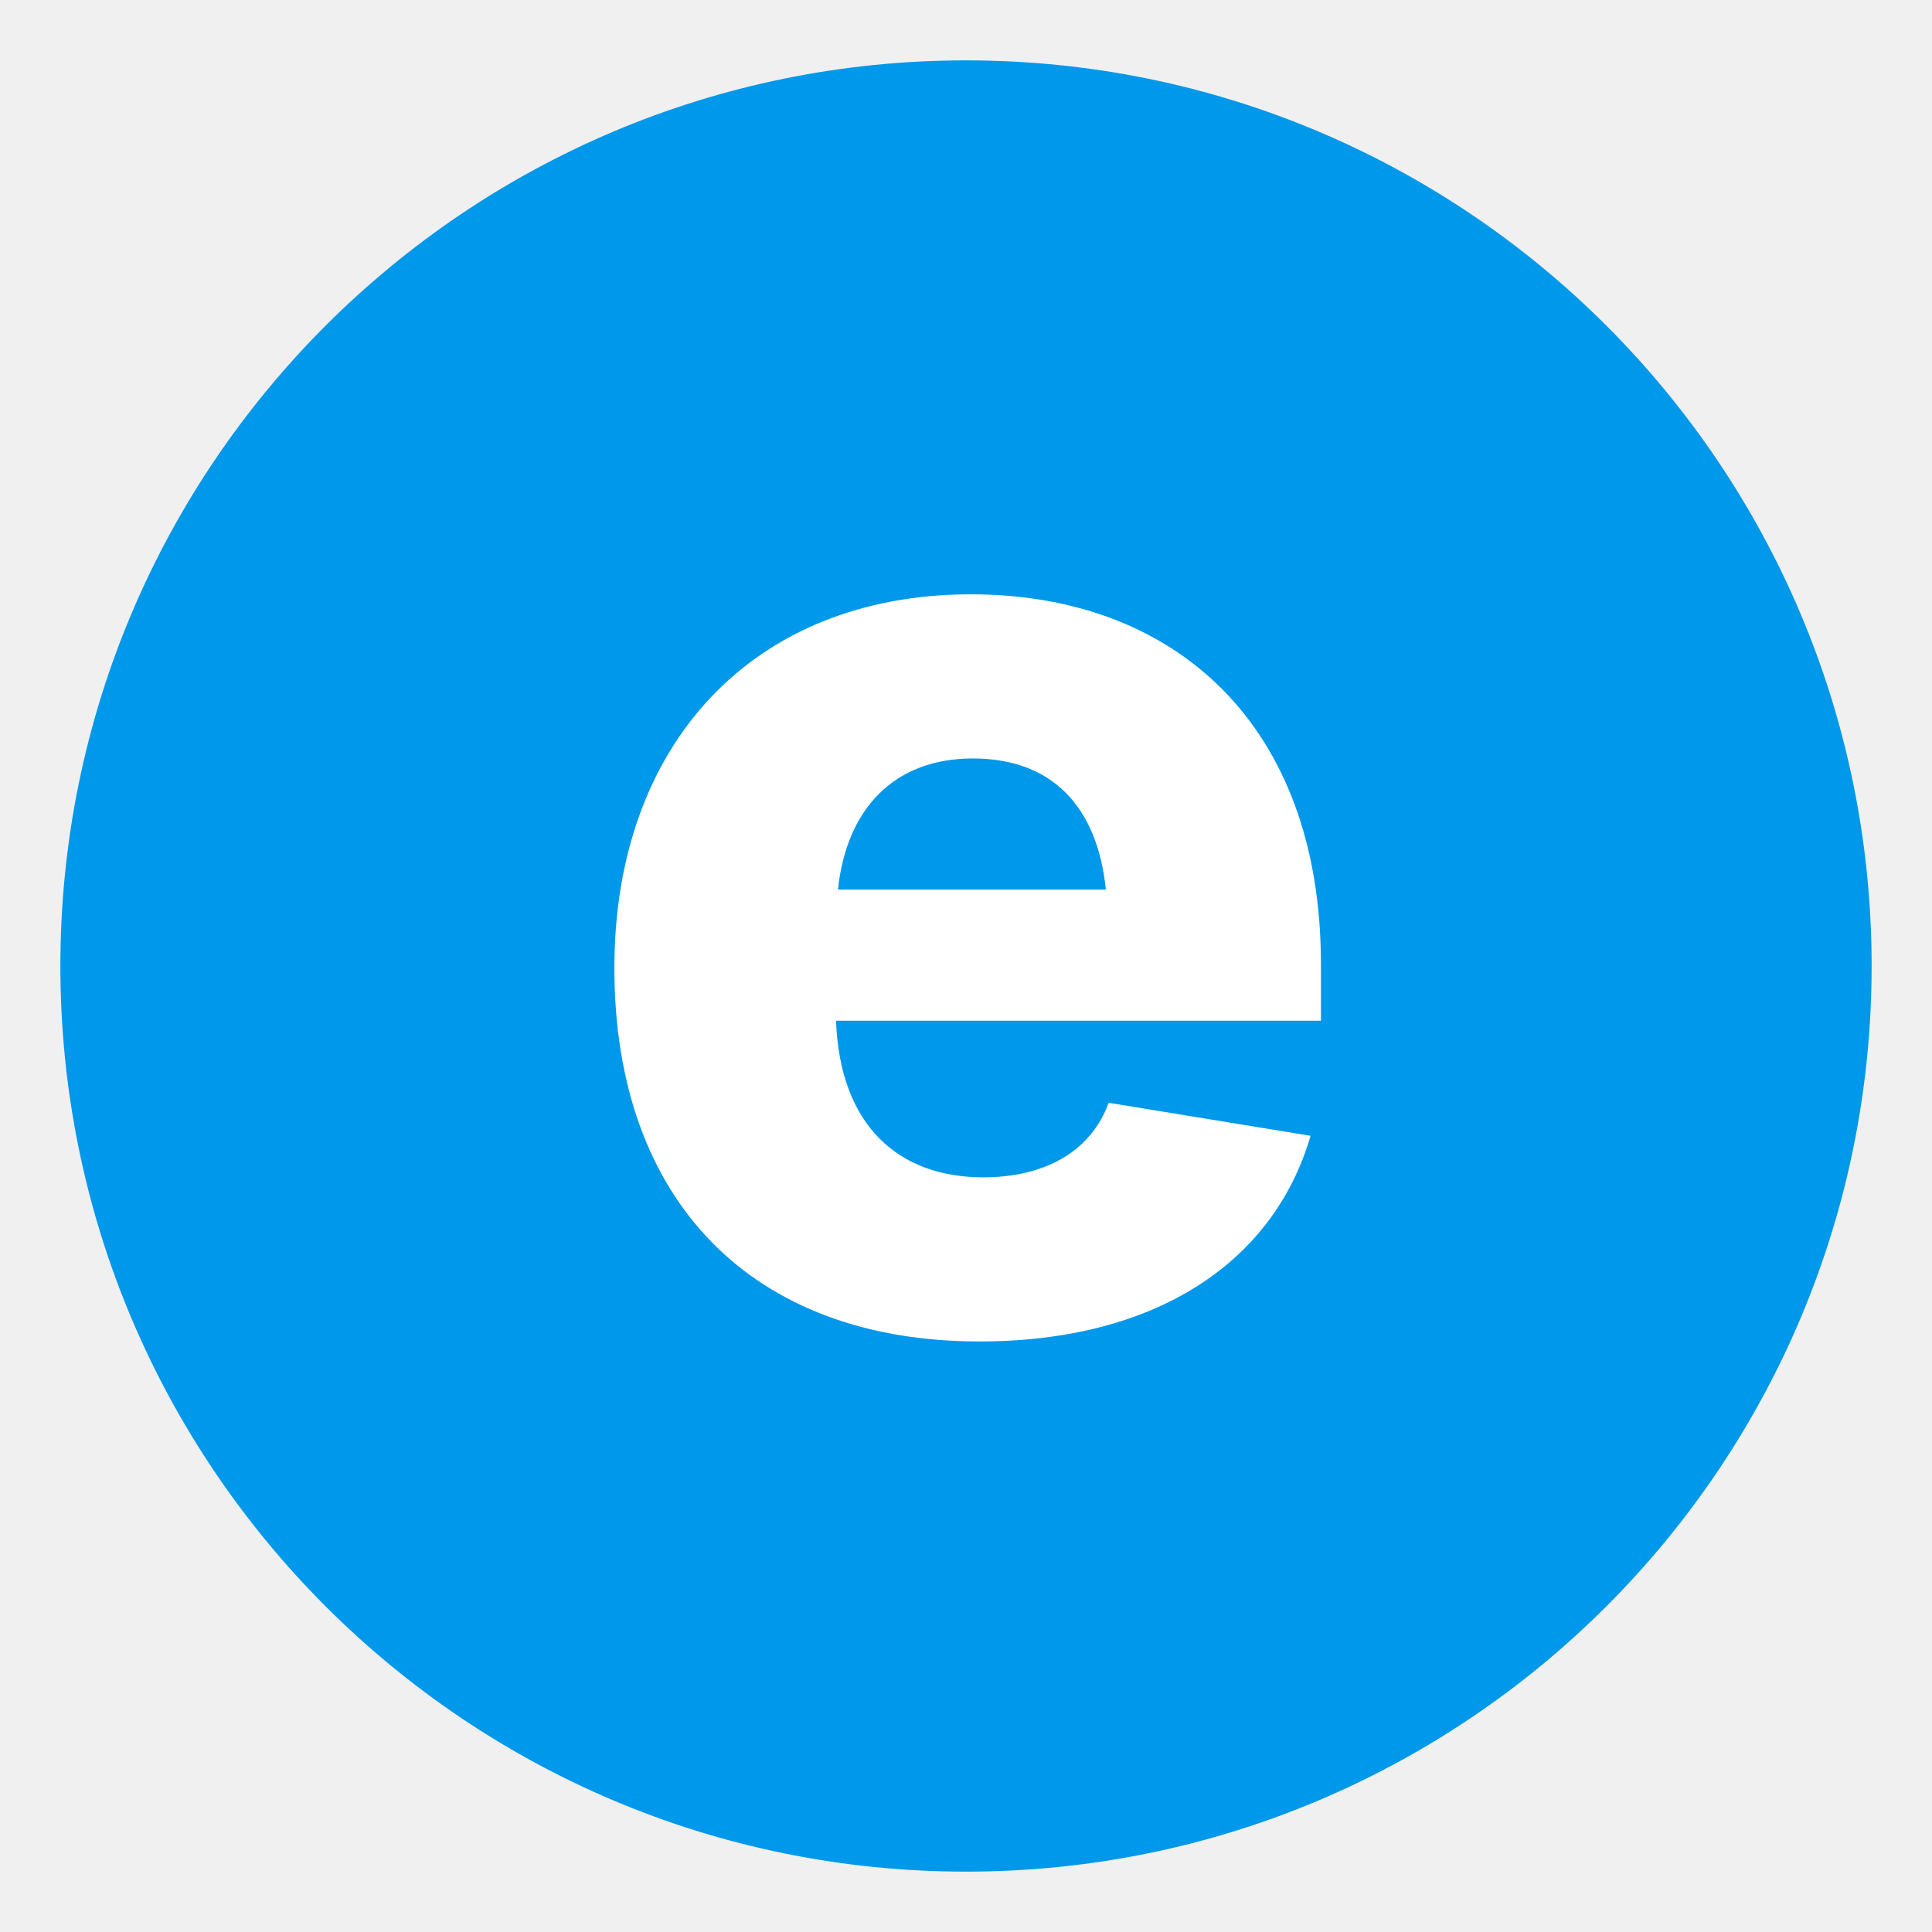
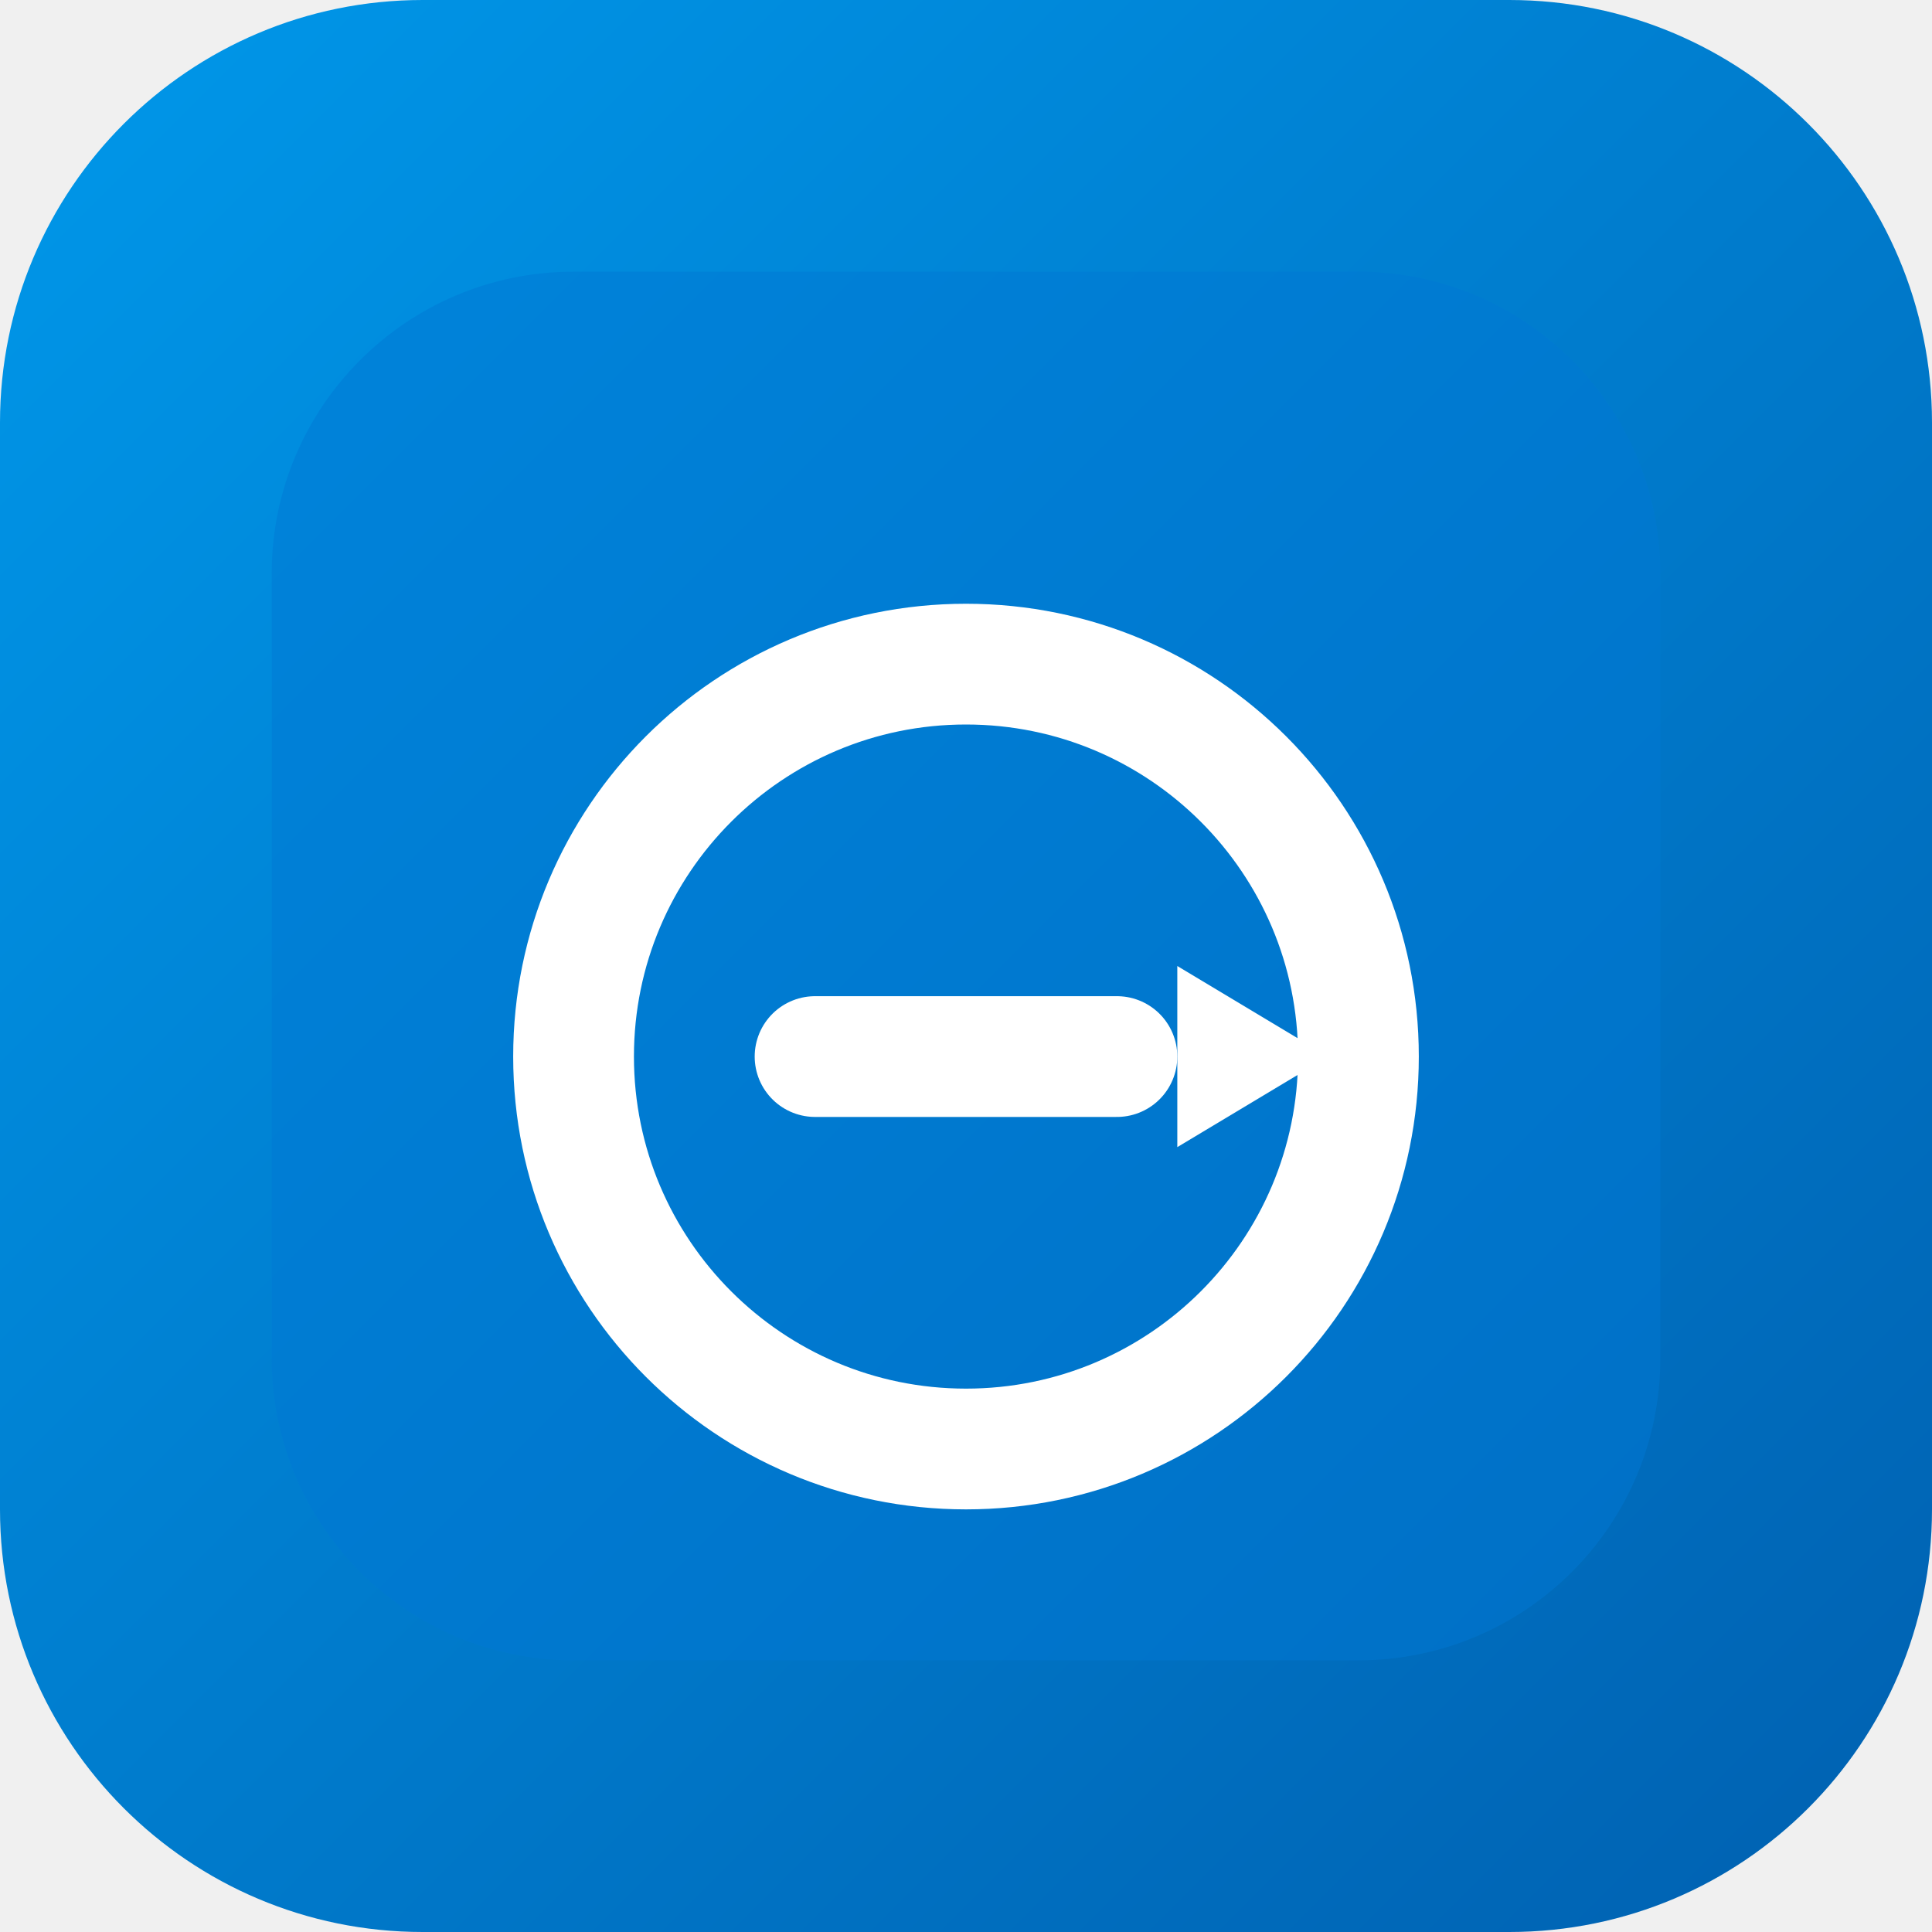
<svg xmlns="http://www.w3.org/2000/svg" viewBox="0 0 32 32" fill="none">
-   <circle cx="16" cy="16" r="15" fill="#0098EA" />
-   <text x="16" y="22" text-anchor="middle" font-family="system-ui,-apple-system,sans-serif" font-size="22" font-weight="800" fill="white">e</text>
+   <defs>
+     <linearGradient id="g" x1="0" y1="0" x2="1" y2="1">
+       <stop offset="0%" stop-color="#0098EA" />
+       <stop offset="100%" stop-color="#0060B0" />
+     </linearGradient>
+   </defs>
+   <rect x="0" y="0" width="32" height="32" rx="7" fill="url(#g)" />
+   <rect x="4.5" y="4.5" width="23" height="23" rx="5" fill="#0078D4" opacity="0.5" />
+   <g transform="translate(16, 16)">
+     <circle cx="0" cy="1.5" r="6.5" fill="none" stroke="white" stroke-width="2" stroke-linecap="round" />
+     <line x1="-2.5" y1="1.5" x2="2.5" y2="1.5" stroke="white" stroke-width="2" stroke-linecap="round" />
+     <polygon points="3.5,0 6,1.5 3.5,3" fill="white" />
+   </g>
</svg>
